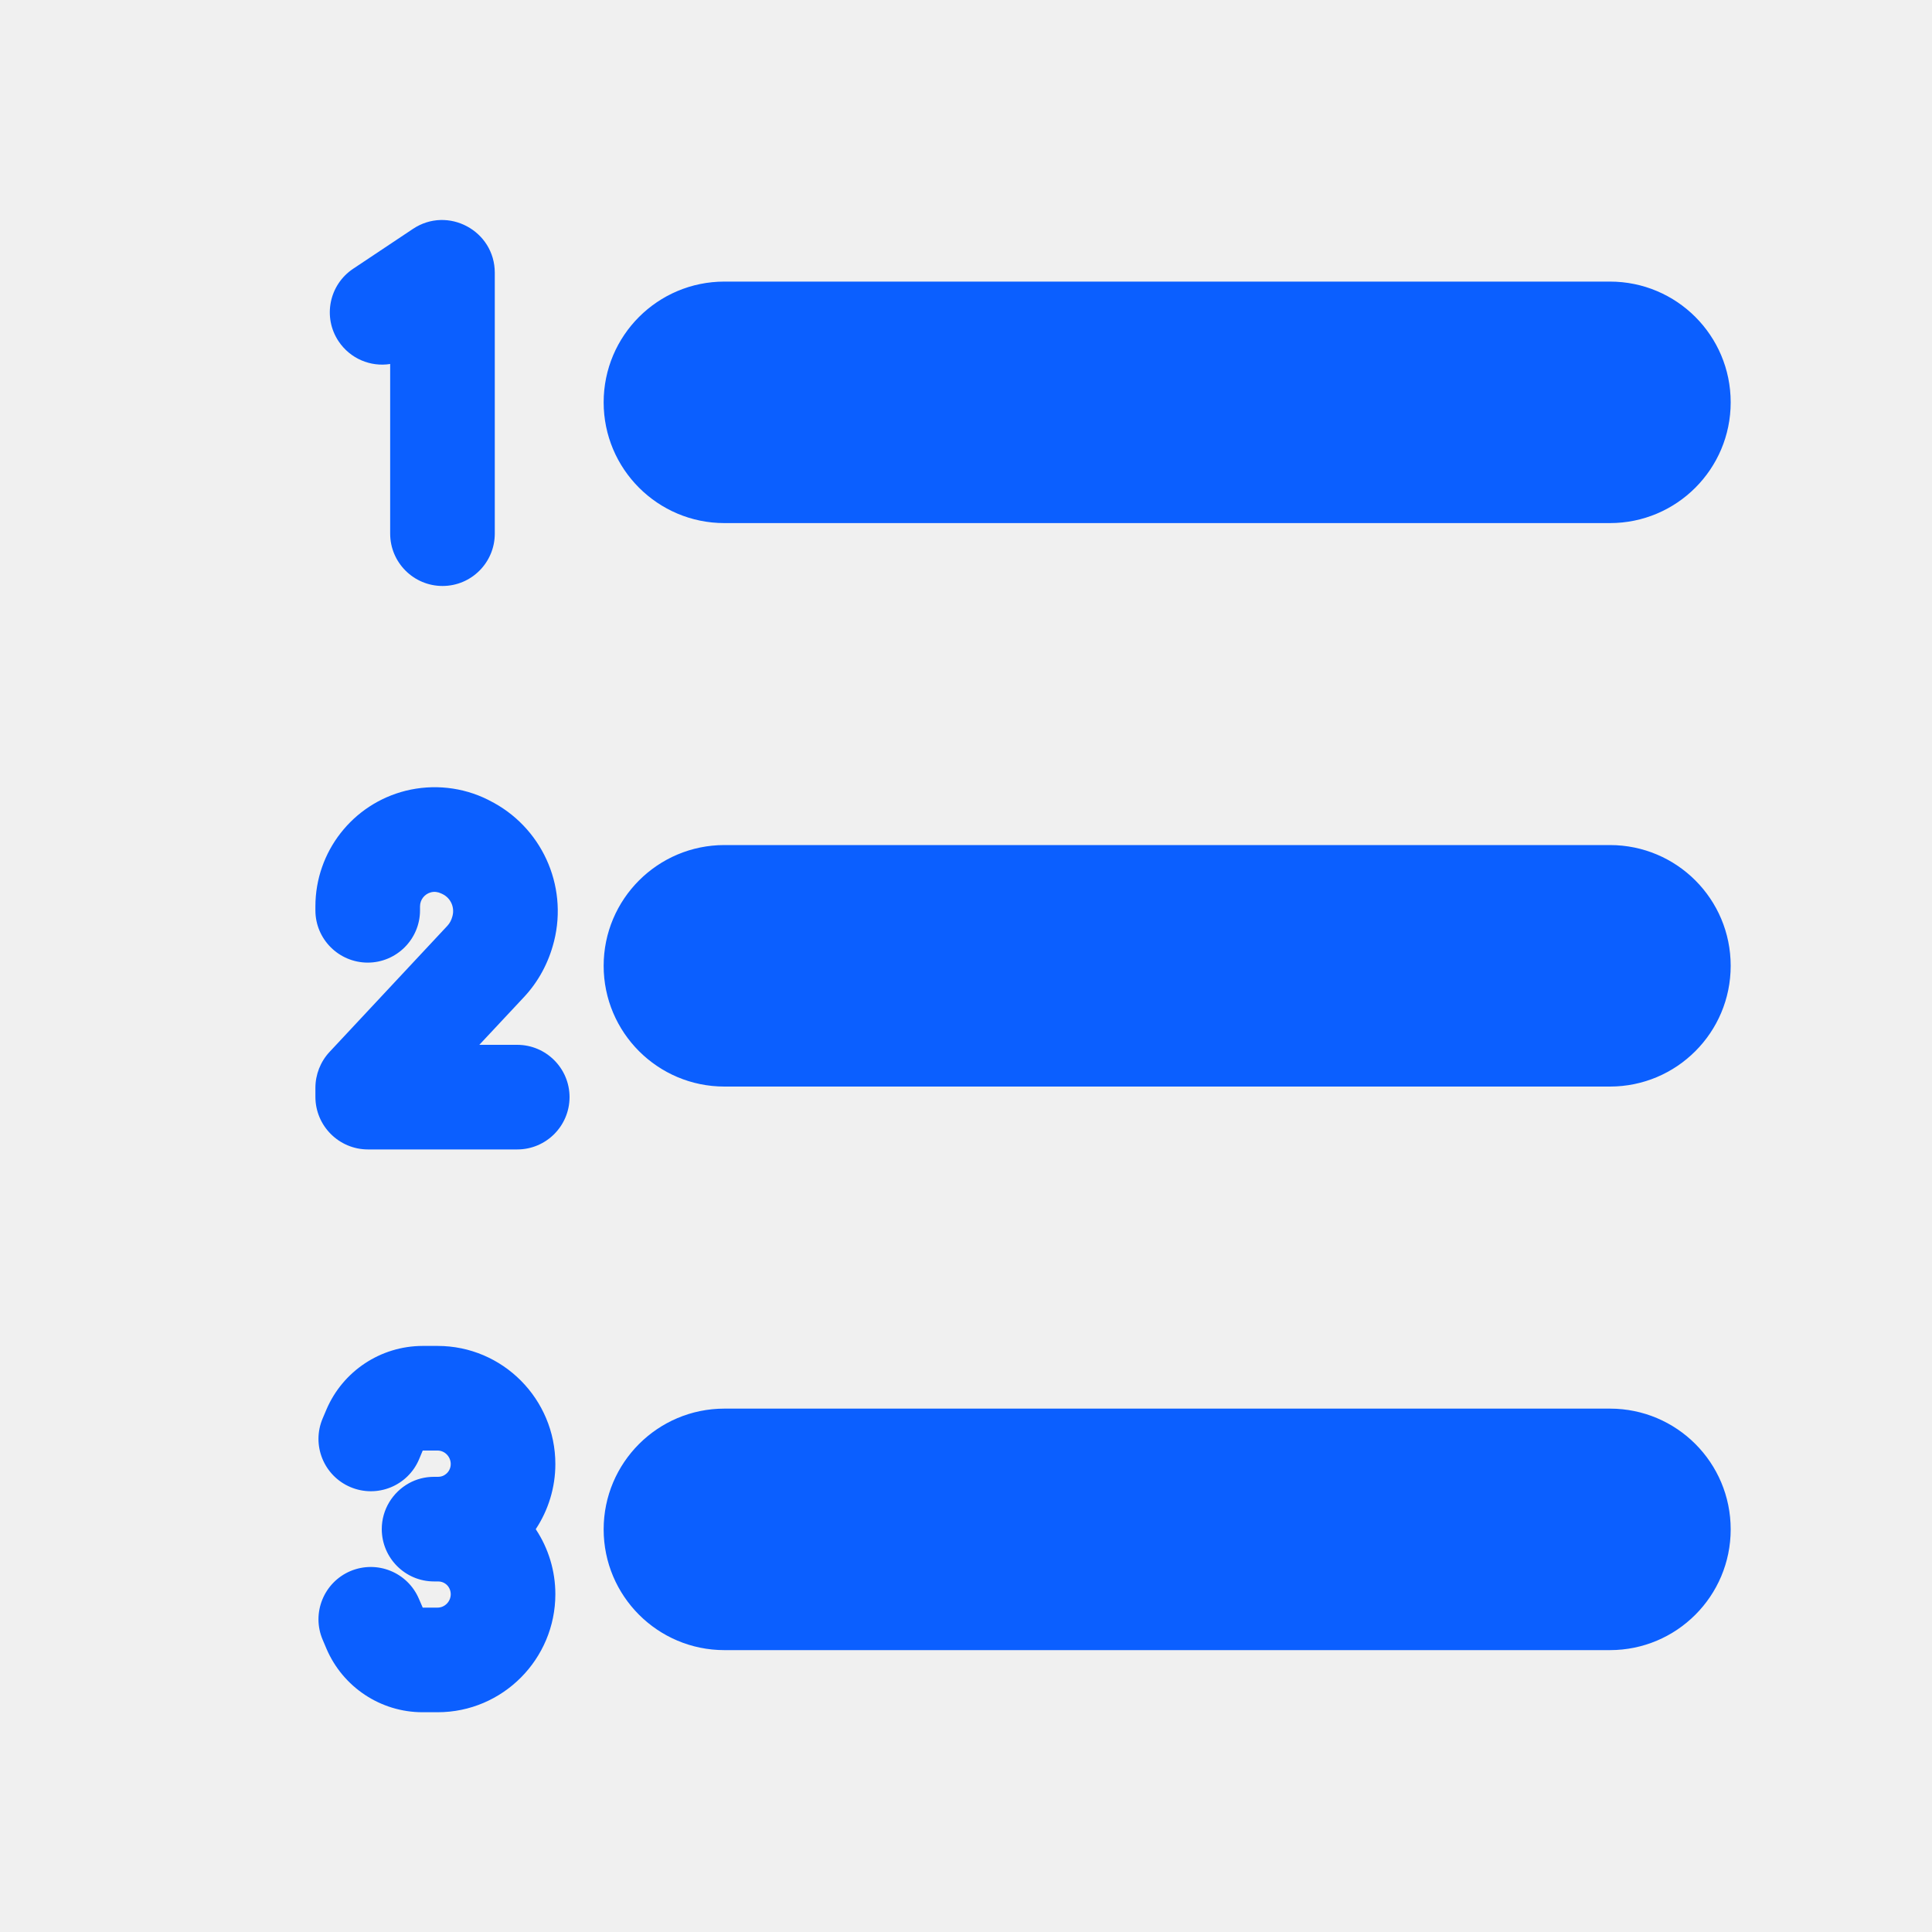
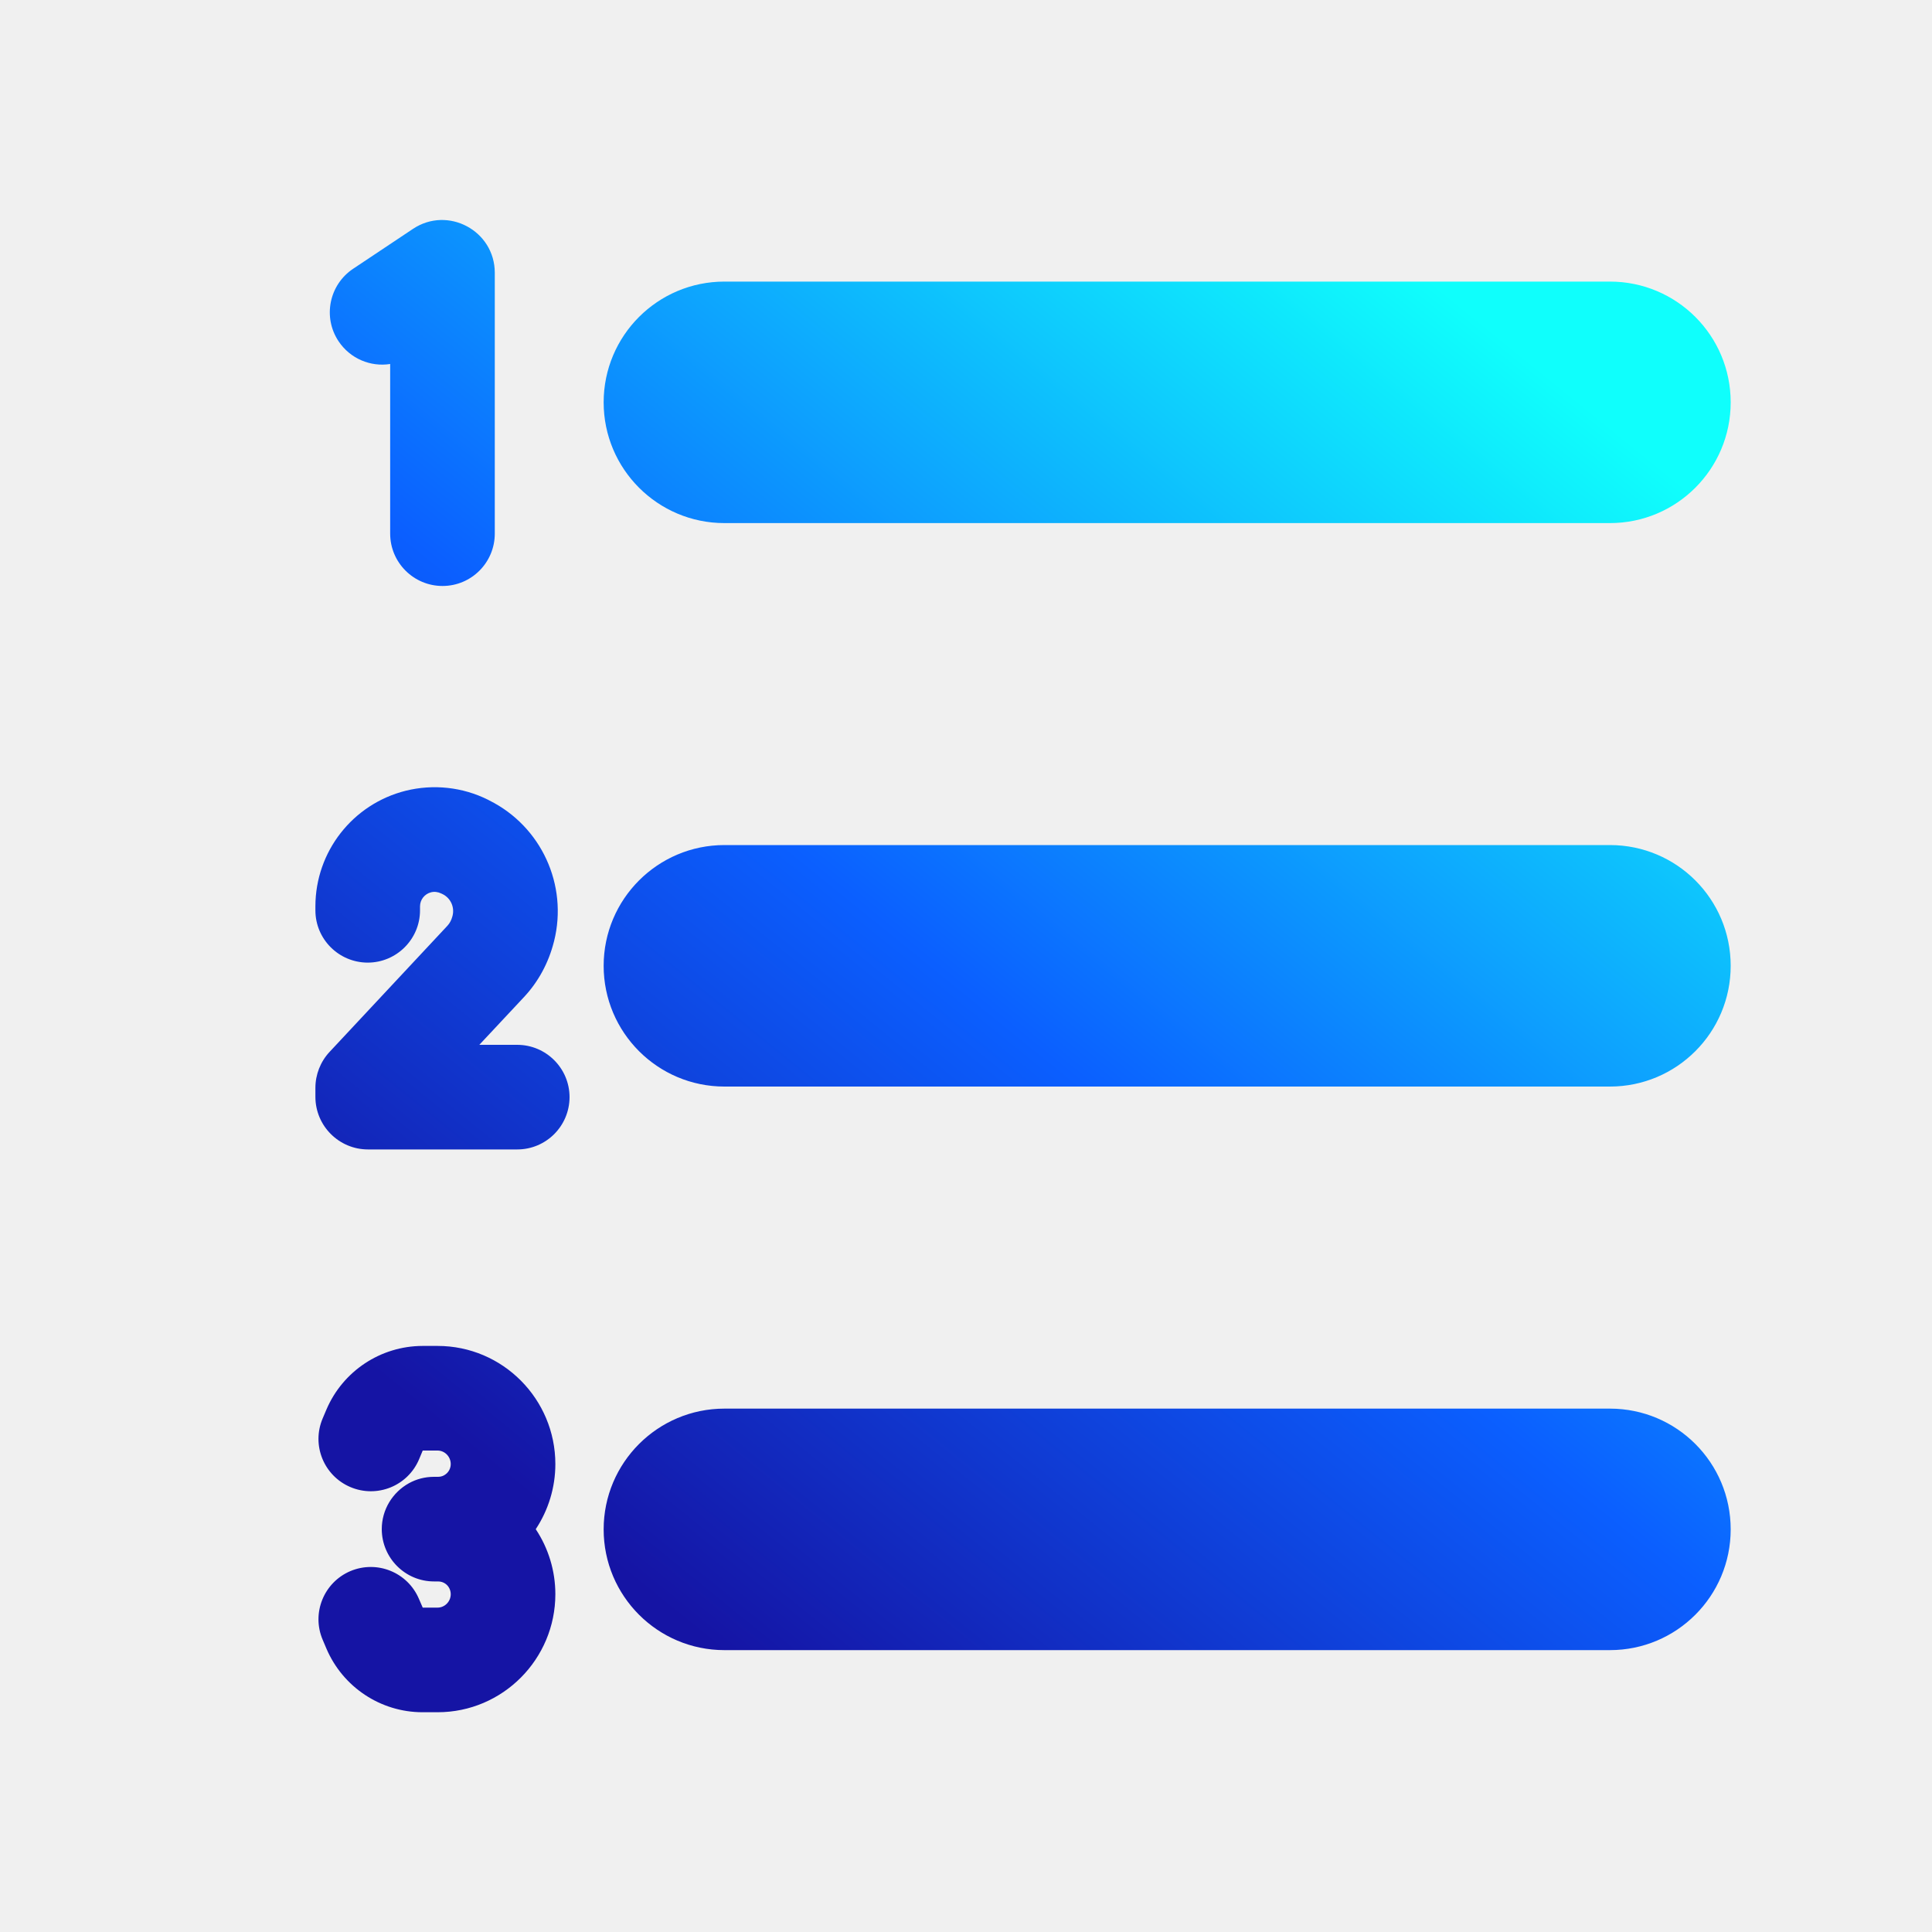
<svg xmlns="http://www.w3.org/2000/svg" fill="none" height="20" viewBox="0 0 20 20" width="20">
  <g clip-path="url(#clip0_2151_34676)">
    <path d="M20 0V20H0V0H20Z" fill="white" fill-opacity="0.01" />
-     <path d="M4.53 13.933C5.205 13.933 5.749 14.484 5.749 15.156C5.749 15.398 5.677 15.632 5.546 15.83C5.677 16.027 5.749 16.261 5.749 16.503C5.749 17.174 5.205 17.725 4.53 17.725H4.374C3.941 17.725 3.549 17.465 3.379 17.066L3.34 16.974C3.223 16.699 3.352 16.381 3.627 16.264C3.903 16.148 4.22 16.276 4.337 16.552L4.376 16.642H4.53C4.603 16.642 4.666 16.58 4.666 16.503C4.666 16.461 4.646 16.421 4.614 16.397C4.592 16.38 4.564 16.371 4.535 16.371H4.493C4.195 16.371 3.953 16.129 3.952 15.83C3.952 15.626 4.065 15.448 4.232 15.355C4.309 15.312 4.398 15.288 4.493 15.288H4.535C4.564 15.288 4.592 15.279 4.614 15.261C4.646 15.237 4.666 15.198 4.666 15.156C4.666 15.078 4.603 15.016 4.53 15.016H4.376L4.338 15.107C4.221 15.383 3.903 15.511 3.627 15.394C3.352 15.277 3.223 14.96 3.34 14.684L3.379 14.592C3.549 14.193 3.941 13.934 4.374 13.933H4.53ZM16.666 14.582C17.357 14.582 17.916 15.141 17.916 15.832C17.916 16.522 17.357 17.082 16.666 17.082H7.499C6.809 17.082 6.249 16.522 6.249 15.832C6.249 15.142 6.809 14.582 7.499 14.582H16.666ZM4.199 8.186C4.485 8.115 4.788 8.147 5.052 8.279L5.067 8.287C5.603 8.555 5.881 9.16 5.736 9.742L5.733 9.753C5.679 9.965 5.574 10.162 5.424 10.322L4.962 10.816H5.354C5.653 10.816 5.896 11.059 5.896 11.358C5.895 11.657 5.653 11.899 5.354 11.899H3.81C3.509 11.899 3.265 11.655 3.265 11.354V11.262C3.265 11.124 3.317 10.991 3.411 10.89L4.632 9.583C4.656 9.557 4.673 9.524 4.682 9.49L4.685 9.479C4.707 9.39 4.665 9.297 4.582 9.256L4.567 9.249C4.534 9.233 4.497 9.228 4.462 9.237C4.395 9.254 4.348 9.314 4.348 9.383V9.424C4.348 9.722 4.105 9.965 3.806 9.965C3.507 9.964 3.265 9.722 3.265 9.424V9.383C3.265 8.817 3.65 8.324 4.199 8.186ZM16.666 8.748C17.357 8.748 17.916 9.307 17.916 9.998C17.916 10.688 17.357 11.248 16.666 11.248H7.499C6.809 11.248 6.249 10.688 6.249 9.998C6.249 9.308 6.809 8.748 7.499 8.748H16.666ZM4.274 2.37C4.636 2.128 5.122 2.388 5.122 2.824V5.524C5.122 5.823 4.88 6.066 4.581 6.066C4.282 6.066 4.039 5.823 4.039 5.524V3.768C3.837 3.8 3.626 3.714 3.505 3.533C3.339 3.284 3.407 2.948 3.656 2.782L4.274 2.37ZM16.666 2.915C17.357 2.915 17.916 3.474 17.916 4.165C17.916 4.855 17.357 5.415 16.666 5.415H7.499C6.809 5.415 6.249 4.855 6.249 4.165C6.249 3.474 6.809 2.915 7.499 2.915H16.666Z" fill="#0B5FFF" />
+     <path d="M4.53 13.933C5.205 13.933 5.749 14.484 5.749 15.156C5.749 15.398 5.677 15.632 5.546 15.83C5.677 16.027 5.749 16.261 5.749 16.503C5.749 17.174 5.205 17.725 4.53 17.725H4.374C3.941 17.725 3.549 17.465 3.379 17.066L3.34 16.974C3.223 16.699 3.352 16.381 3.627 16.264C3.903 16.148 4.22 16.276 4.337 16.552L4.376 16.642H4.53C4.603 16.642 4.666 16.58 4.666 16.503C4.666 16.461 4.646 16.421 4.614 16.397C4.592 16.38 4.564 16.371 4.535 16.371H4.493C4.195 16.371 3.953 16.129 3.952 15.83C3.952 15.626 4.065 15.448 4.232 15.355C4.309 15.312 4.398 15.288 4.493 15.288H4.535C4.564 15.288 4.592 15.279 4.614 15.261C4.646 15.237 4.666 15.198 4.666 15.156C4.666 15.078 4.603 15.016 4.53 15.016H4.376L4.338 15.107C4.221 15.383 3.903 15.511 3.627 15.394C3.352 15.277 3.223 14.96 3.34 14.684L3.379 14.592C3.549 14.193 3.941 13.934 4.374 13.933H4.53ZM16.666 14.582C17.357 14.582 17.916 15.141 17.916 15.832C17.916 16.522 17.357 17.082 16.666 17.082H7.499C6.809 17.082 6.249 16.522 6.249 15.832C6.249 15.142 6.809 14.582 7.499 14.582H16.666ZM4.199 8.186C4.485 8.115 4.788 8.147 5.052 8.279L5.067 8.287C5.603 8.555 5.881 9.16 5.736 9.742L5.733 9.753C5.679 9.965 5.574 10.162 5.424 10.322L4.962 10.816H5.354C5.653 10.816 5.896 11.059 5.896 11.358C5.895 11.657 5.653 11.899 5.354 11.899H3.81C3.509 11.899 3.265 11.655 3.265 11.354V11.262C3.265 11.124 3.317 10.991 3.411 10.89L4.632 9.583C4.656 9.557 4.673 9.524 4.682 9.49L4.685 9.479C4.707 9.39 4.665 9.297 4.582 9.256L4.567 9.249C4.534 9.233 4.497 9.228 4.462 9.237C4.395 9.254 4.348 9.314 4.348 9.383V9.424C4.348 9.722 4.105 9.965 3.806 9.965C3.507 9.964 3.265 9.722 3.265 9.424V9.383C3.265 8.817 3.65 8.324 4.199 8.186ZM16.666 8.748C17.357 8.748 17.916 9.307 17.916 9.998C17.916 10.688 17.357 11.248 16.666 11.248H7.499C6.809 11.248 6.249 10.688 6.249 9.998C6.249 9.308 6.809 8.748 7.499 8.748H16.666ZM4.274 2.37C4.636 2.128 5.122 2.388 5.122 2.824V5.524C5.122 5.823 4.88 6.066 4.581 6.066C4.282 6.066 4.039 5.823 4.039 5.524V3.768C3.837 3.8 3.626 3.714 3.505 3.533C3.339 3.284 3.407 2.948 3.656 2.782L4.274 2.37ZM16.666 2.915C17.357 2.915 17.916 3.474 17.916 4.165C17.916 4.855 17.357 5.415 16.666 5.415H7.499C6.809 5.415 6.249 4.855 6.249 4.165C6.249 3.474 6.809 2.915 7.499 2.915H16.666Z" fill="url(#paint0_linear_2151_34676)" />
  </g>
  <defs>
+     <linearGradient gradientUnits="userSpaceOnUse" id="paint0_linear_2151_34676" x1="6.478" x2="16.329" y1="16.295" y2="4.141">
+       <stop stop-color="#1514A4" />
+       <stop offset="0.442" stop-color="#0B5FFF" />
+       <stop offset="1" stop-color="#0FFFFC" />
+     </linearGradient>
    <clipPath id="clip0_2151_34676">
      <rect fill="white" height="20" width="20" />
    </clipPath>
  </defs>
</svg>
